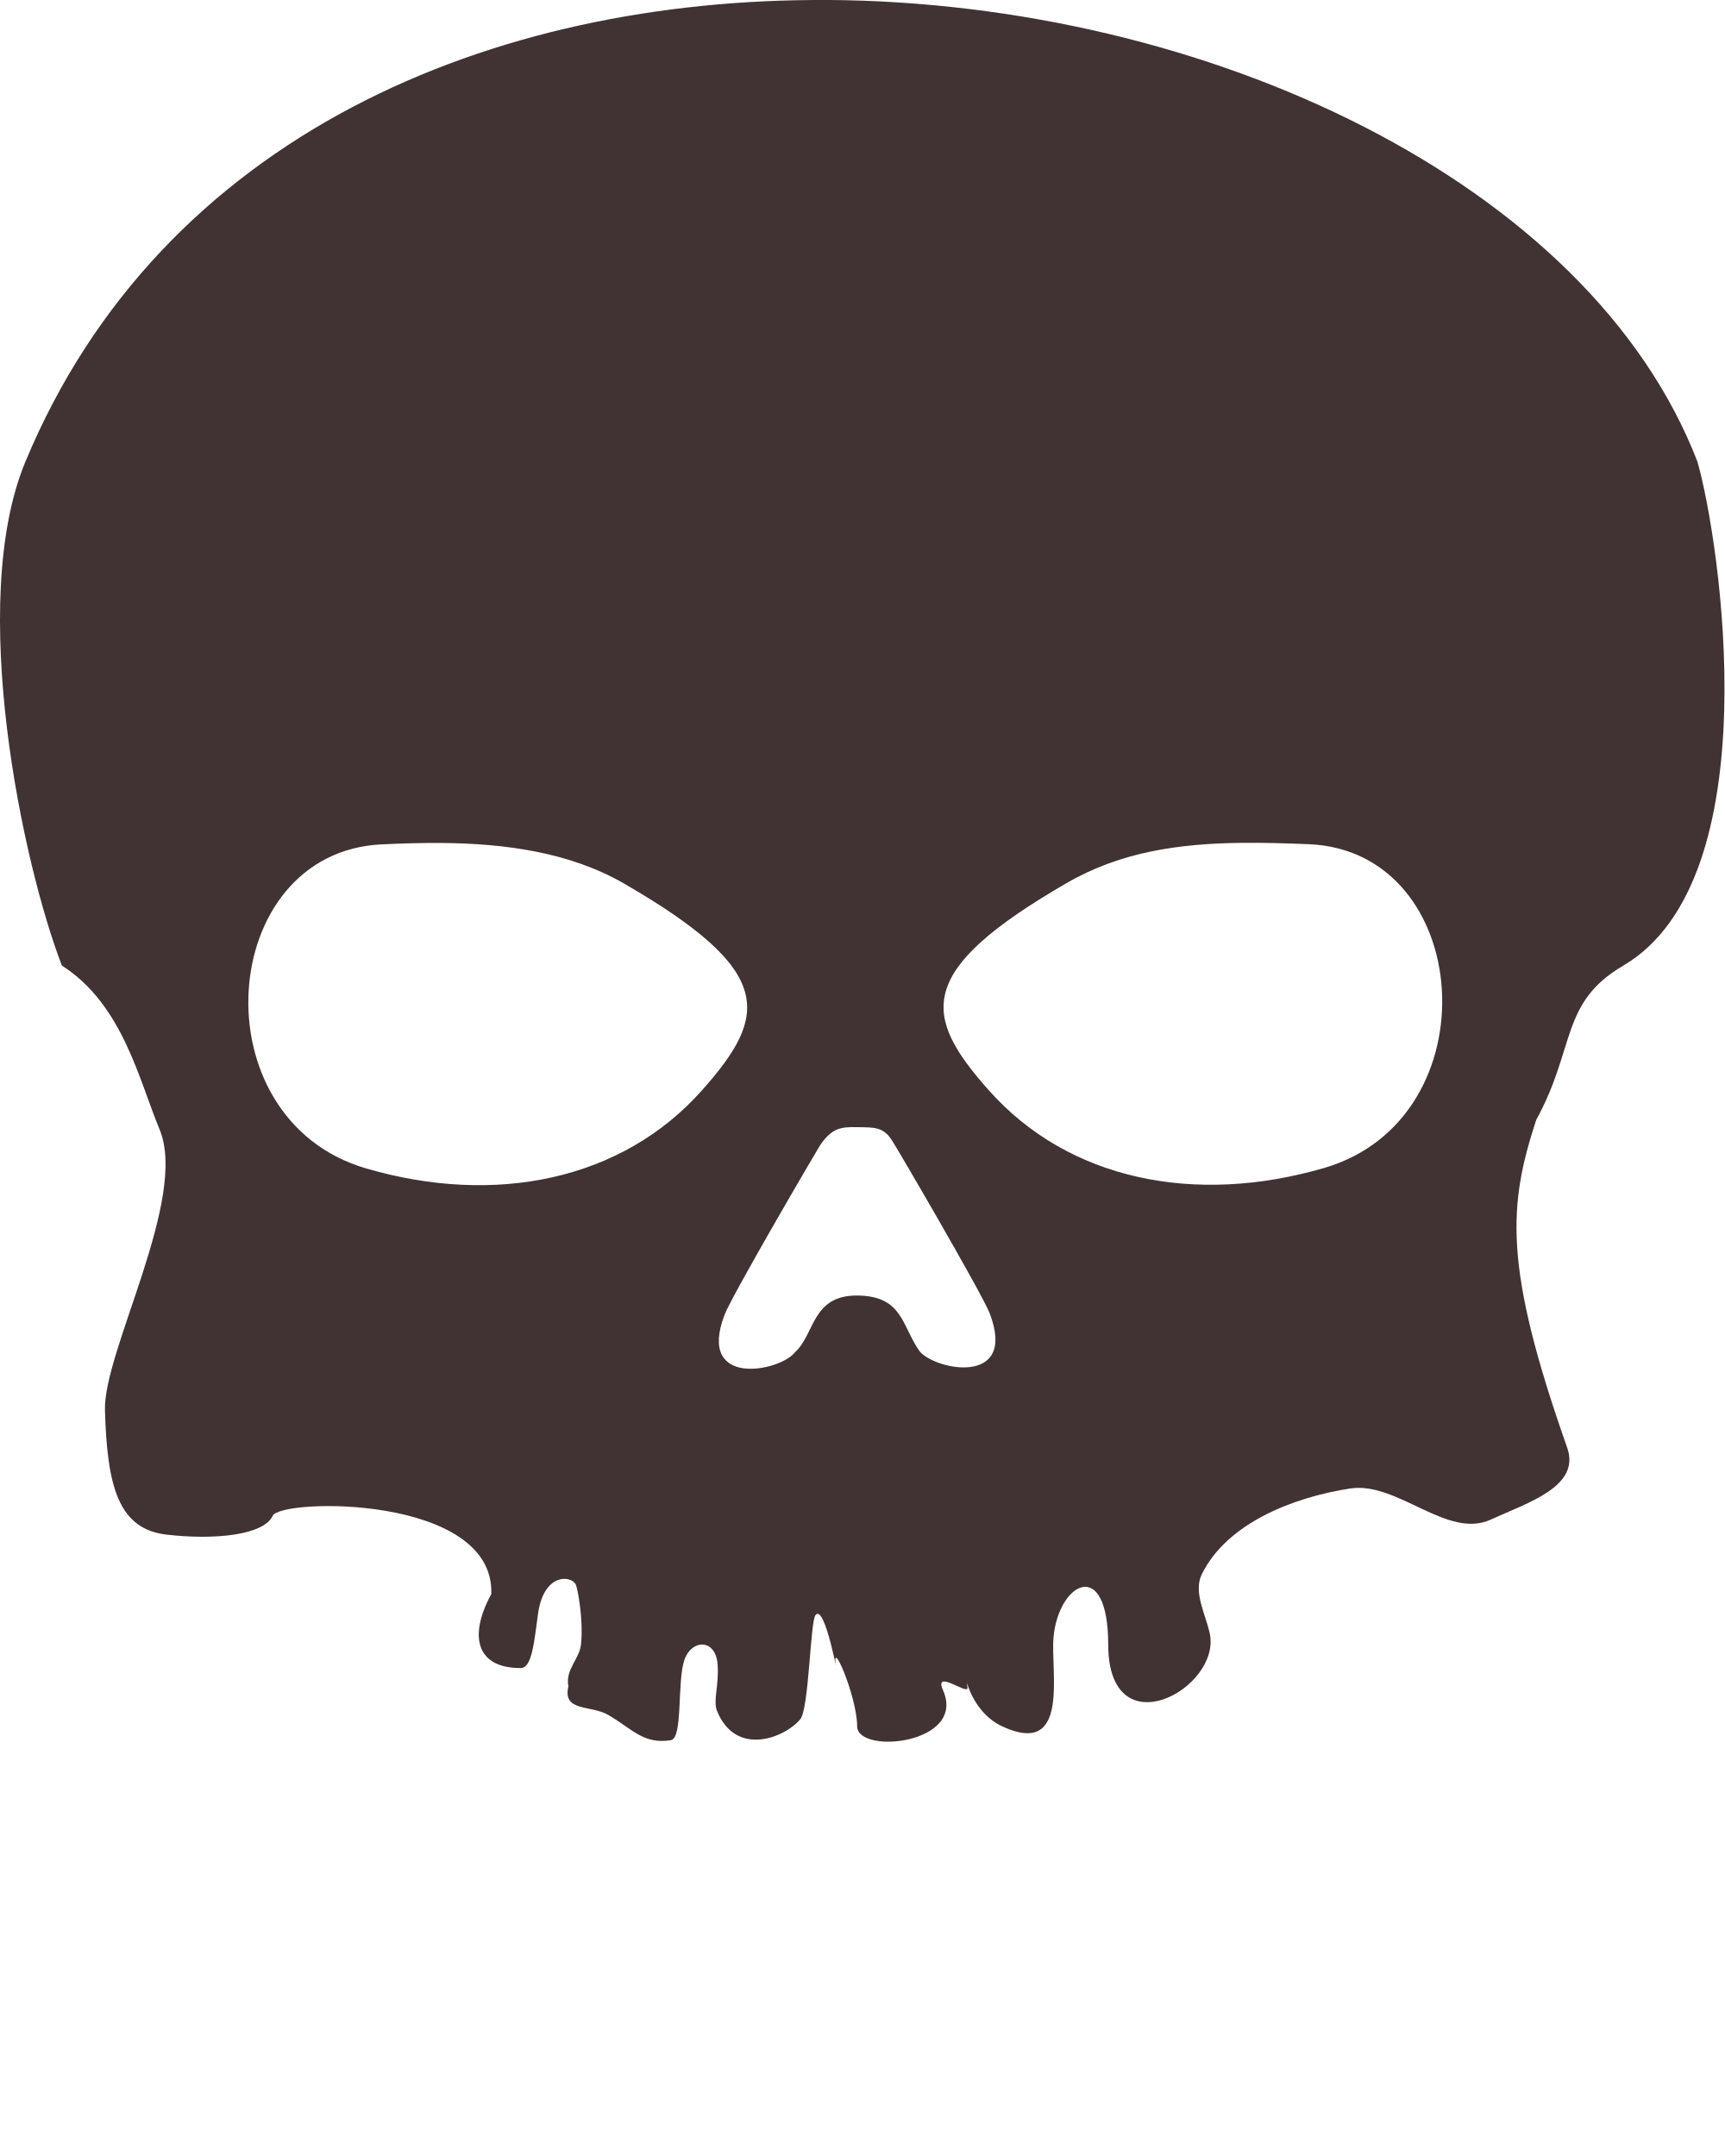
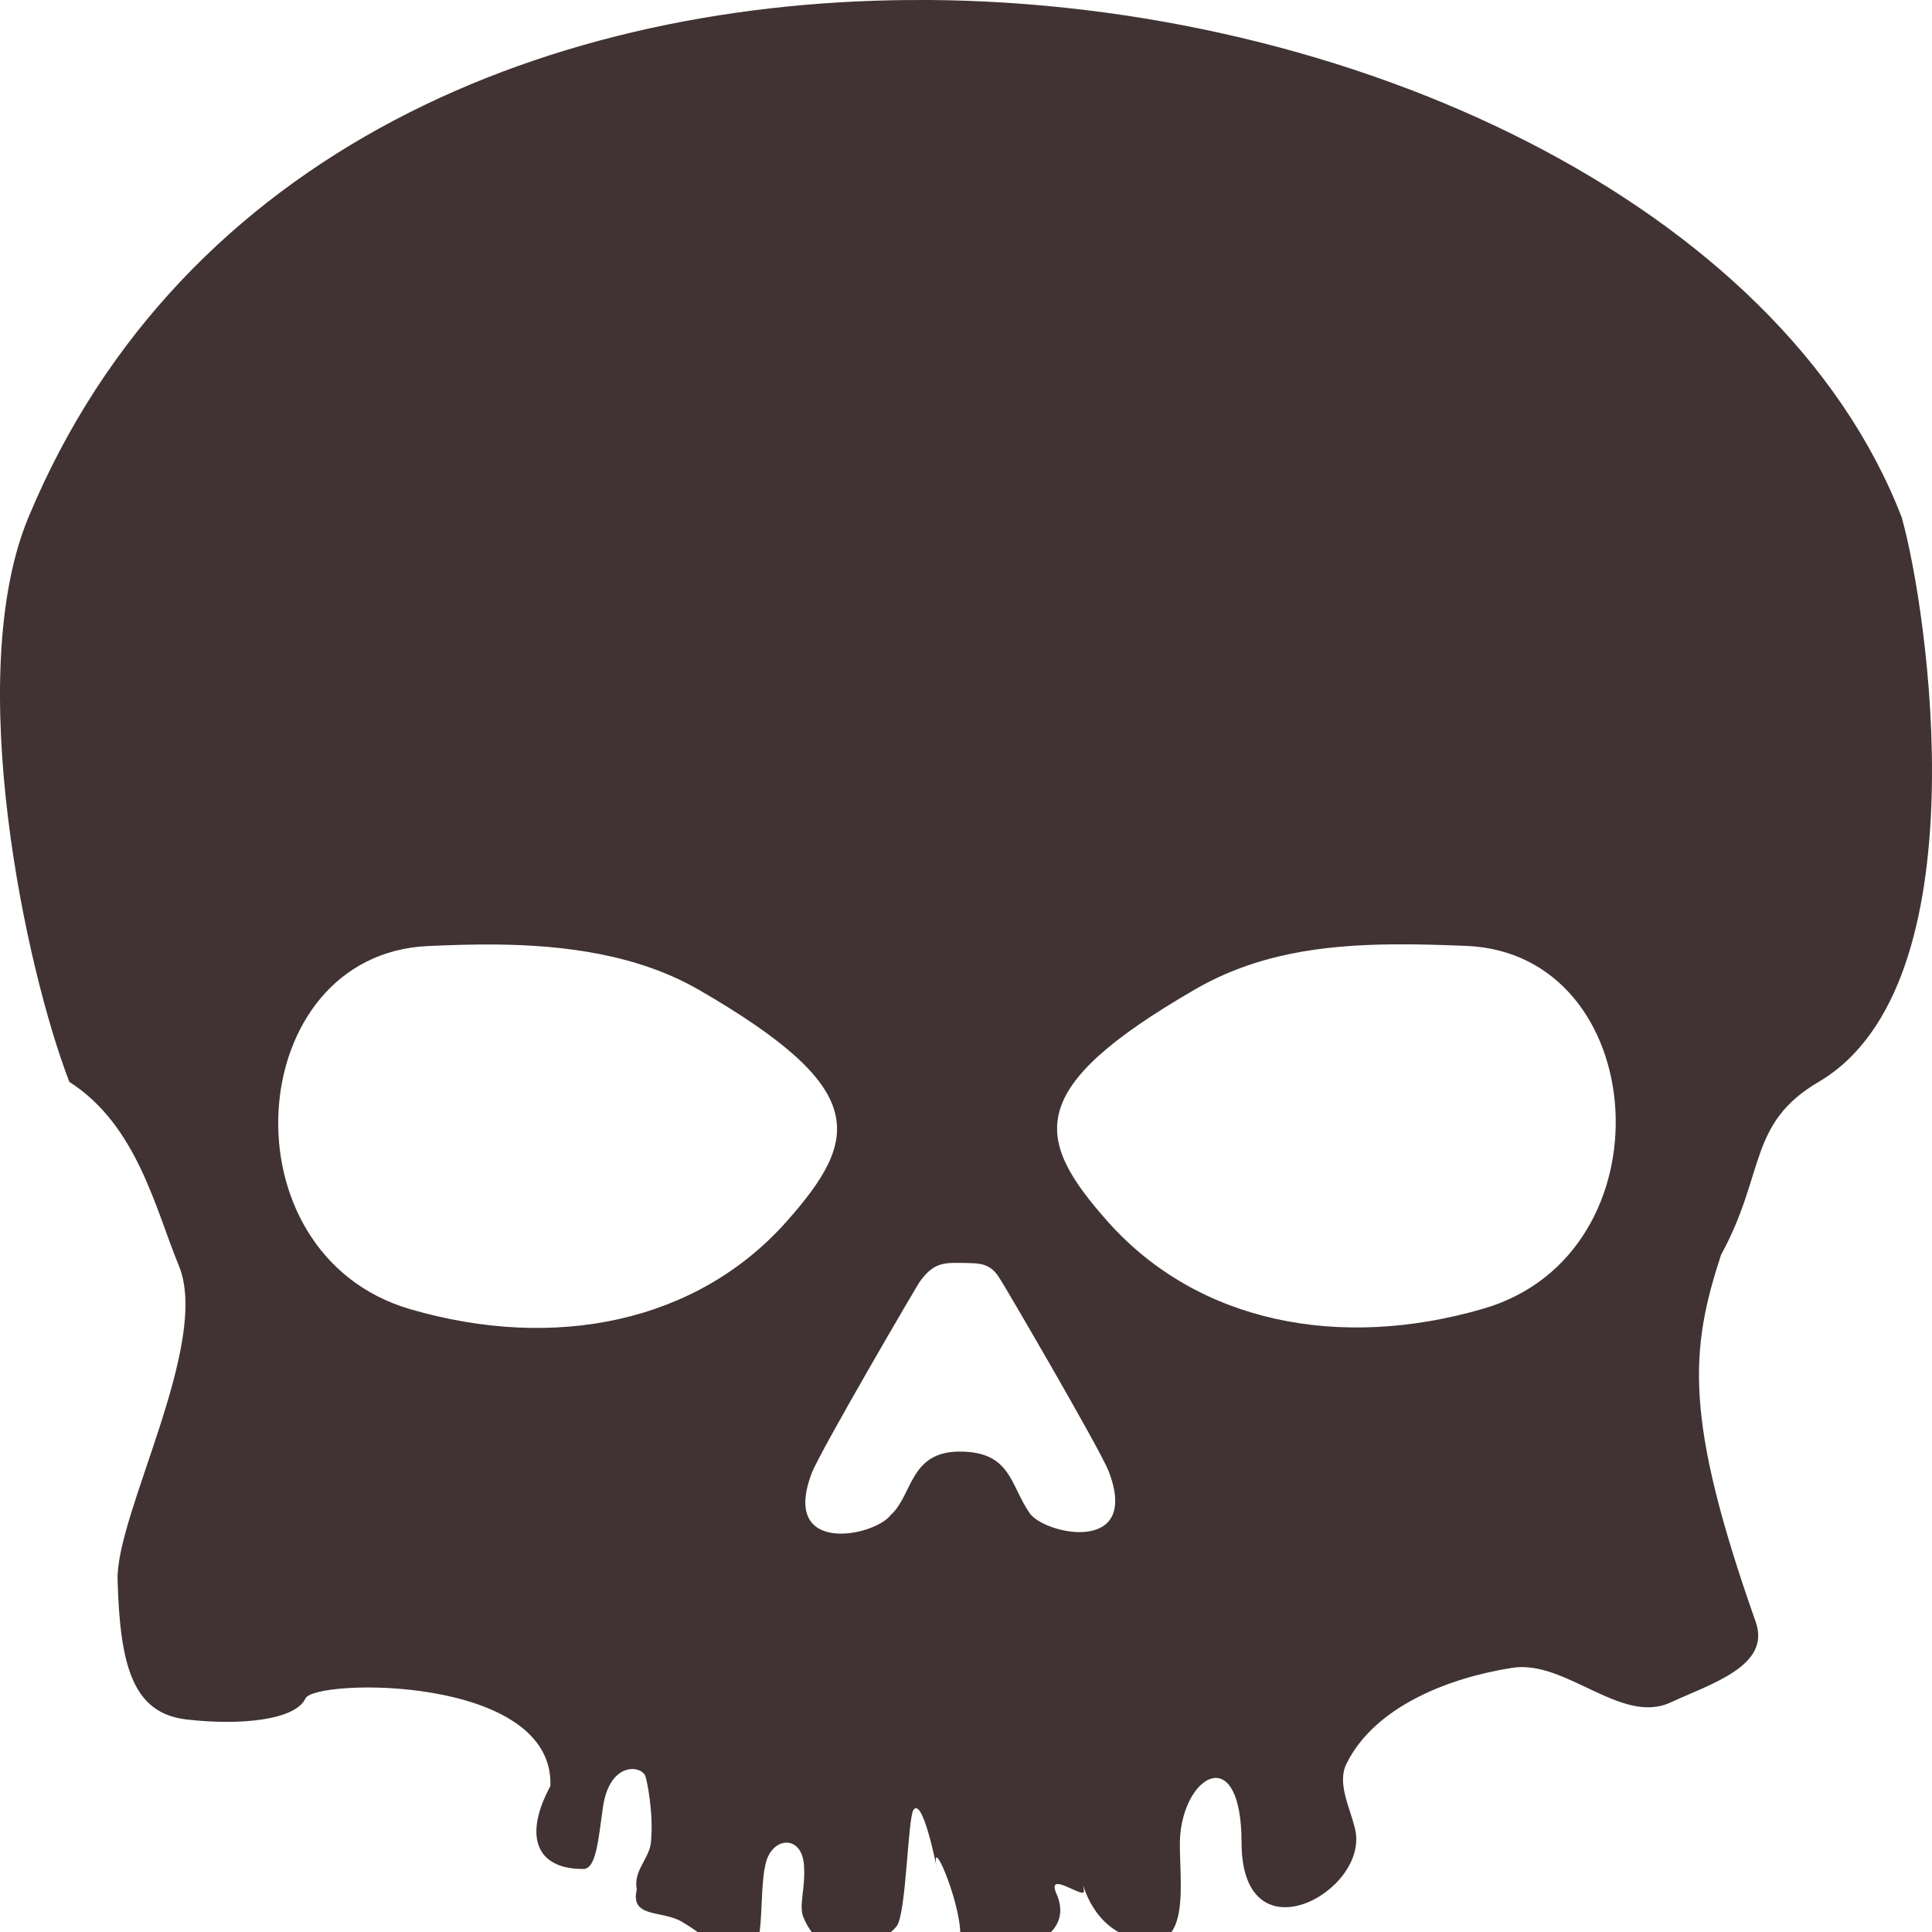
- <svg xmlns="http://www.w3.org/2000/svg" viewBox="0 0 603.01 753.98" version="1.1">
+ <svg xmlns="http://www.w3.org/2000/svg" viewBox="0 0 603.01 603.01" version="1.1">
  <g id="layer2" transform="translate(-69.933 -78.17)">
    <path id="path2930" opacity=".8" style="fill:#110000" d="m359.26 78.178c-116.96-0.712-232.82 46.912-280.46 161.49-20.557 49.44-0.735 141.27 12.783 176.18 21.192 13.537 26.894 39.817 34.161 57.333 10.052 24.23-19.697 77.513-19.111 98.184 0.758 26.754 4.762 41.531 21.5 43.478 16.946 1.971 34.026 0.173 37.147-6.569 2.868-6.194 77.668-7.448 76.445 27.353-8.193 15.082-4.964 25.942 10.302 25.882 3.956-0.015 4.667-9.116 6.062-19.074 2.145-15.312 13.1-13.213 13.429-9.265 0.087-0.23 2.548 10.56 1.57 20.107-0.518 5.055-5.583 8.831-4.4 14.615-2.151 9.032 7.778 6.423 13.991 10.043 8.303 4.838 12.258 10.349 21.835 8.8 4.302-0.696 2.099-20.502 4.756-28.143 2.503-7.199 10.868-7.427 11.579 1.556 0.582 7.346-1.675 12.698-0.19 16.357 6.587 16.238 23.693 9.398 29.085 2.938 3.071-3.679 3.511-33.944 5.318-36.41 3.326-4.54 8.406 24.108 7.423 19.179-2.751-13.786 7.167 9.095 7.167 19.64 0 10.004 38.35 6.3 30.032-12.576-3.41-7.738 8.952 1.993 8.566-0.921-0.848-6.399 0.371 8.15 12.286 13.617 23.76 10.901 16.631-19.346 17.797-31.414 1.84-19.031 19.06-28.241 19.111 2.747 0.061 37.024 39.813 15.295 35.475-4.061-1.506-6.719-5.784-14.364-2.747-20.544 8.811-17.932 32.093-26.934 51.839-29.981 16.584-2.558 33.959 17.867 49.211 10.869 13.137-6.027 31.507-11.56 26.699-25.191-22.494-63.775-20.502-84.931-10.818-114.58 13.932-25.46 8.331-40.978 30.463-53.97 51.43-30.21 33.96-147.93 25.92-176.2-37.75-97.8-171.67-160.68-304.22-161.49h-0zm-134.62 294.79c21.679 0.209 44.44 3.159 63.545 14.214 53.187 30.776 50.404 46.159 27.233 72.264-27.984 31.528-72.338 40.49-117.41 27.353-59.11-17.227-52.381-110.72 5.495-113.35 6.837-0.312 13.915-0.548 21.142-0.478zm280.1-0.048c7.407-0.07 15.012 0.166 22.814 0.478 57.89 2.312 64.485 96.007 5.375 113.23-45.076 13.137-89.31 4.295-117.29-27.233-23.171-26.105-25.954-41.607 27.233-72.383 19.105-11.055 39.65-13.885 61.872-14.094zm-135.09 99.426c5.848 0.129 9.377-0.312 12.542 5.256-0.275-0.826 31.158 52.922 33.803 59.842 9.878 25.839-19.507 19.841-24.606 13.139-6.203-8.902-5.835-19.252-21.739-19.35-15.903-0.098-14.768 13.607-21.739 19.828-5.098 6.702-34.483 12.7-24.606-13.139 2.645-6.92 34.078-60.668 33.803-59.842 3.871-5.289 6.694-5.862 12.542-5.733z" />
  </g>
</svg>
